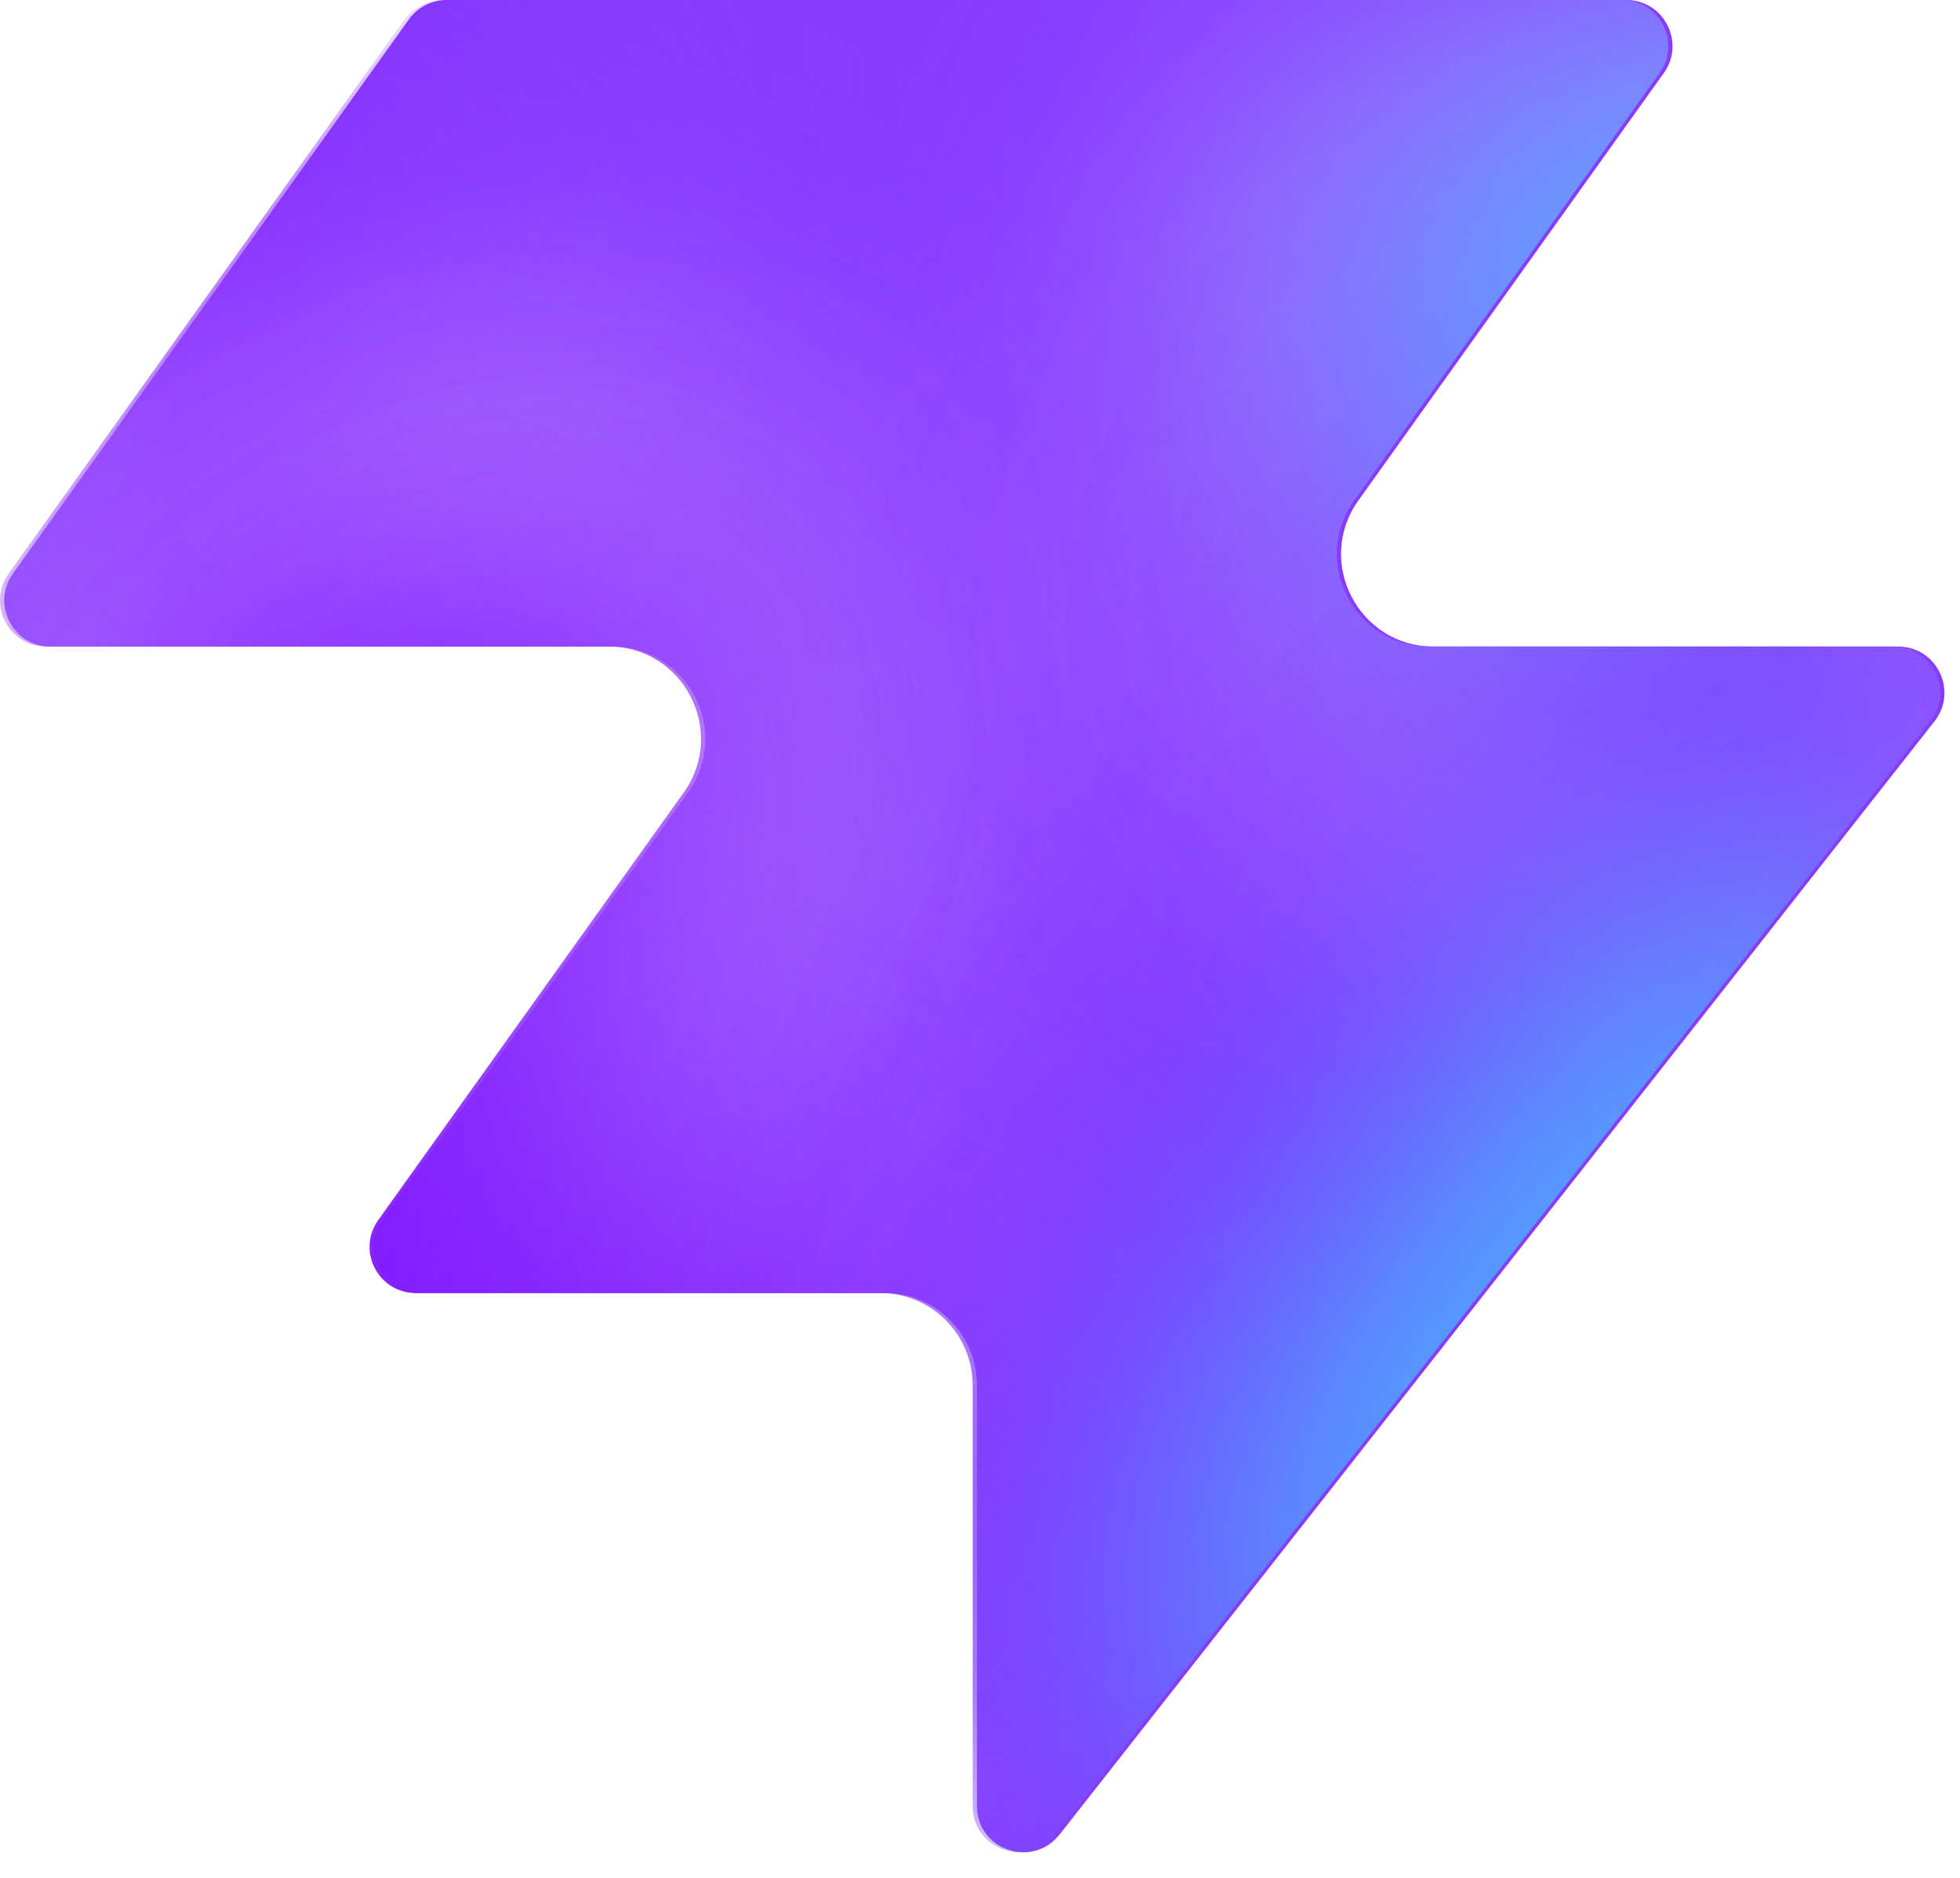
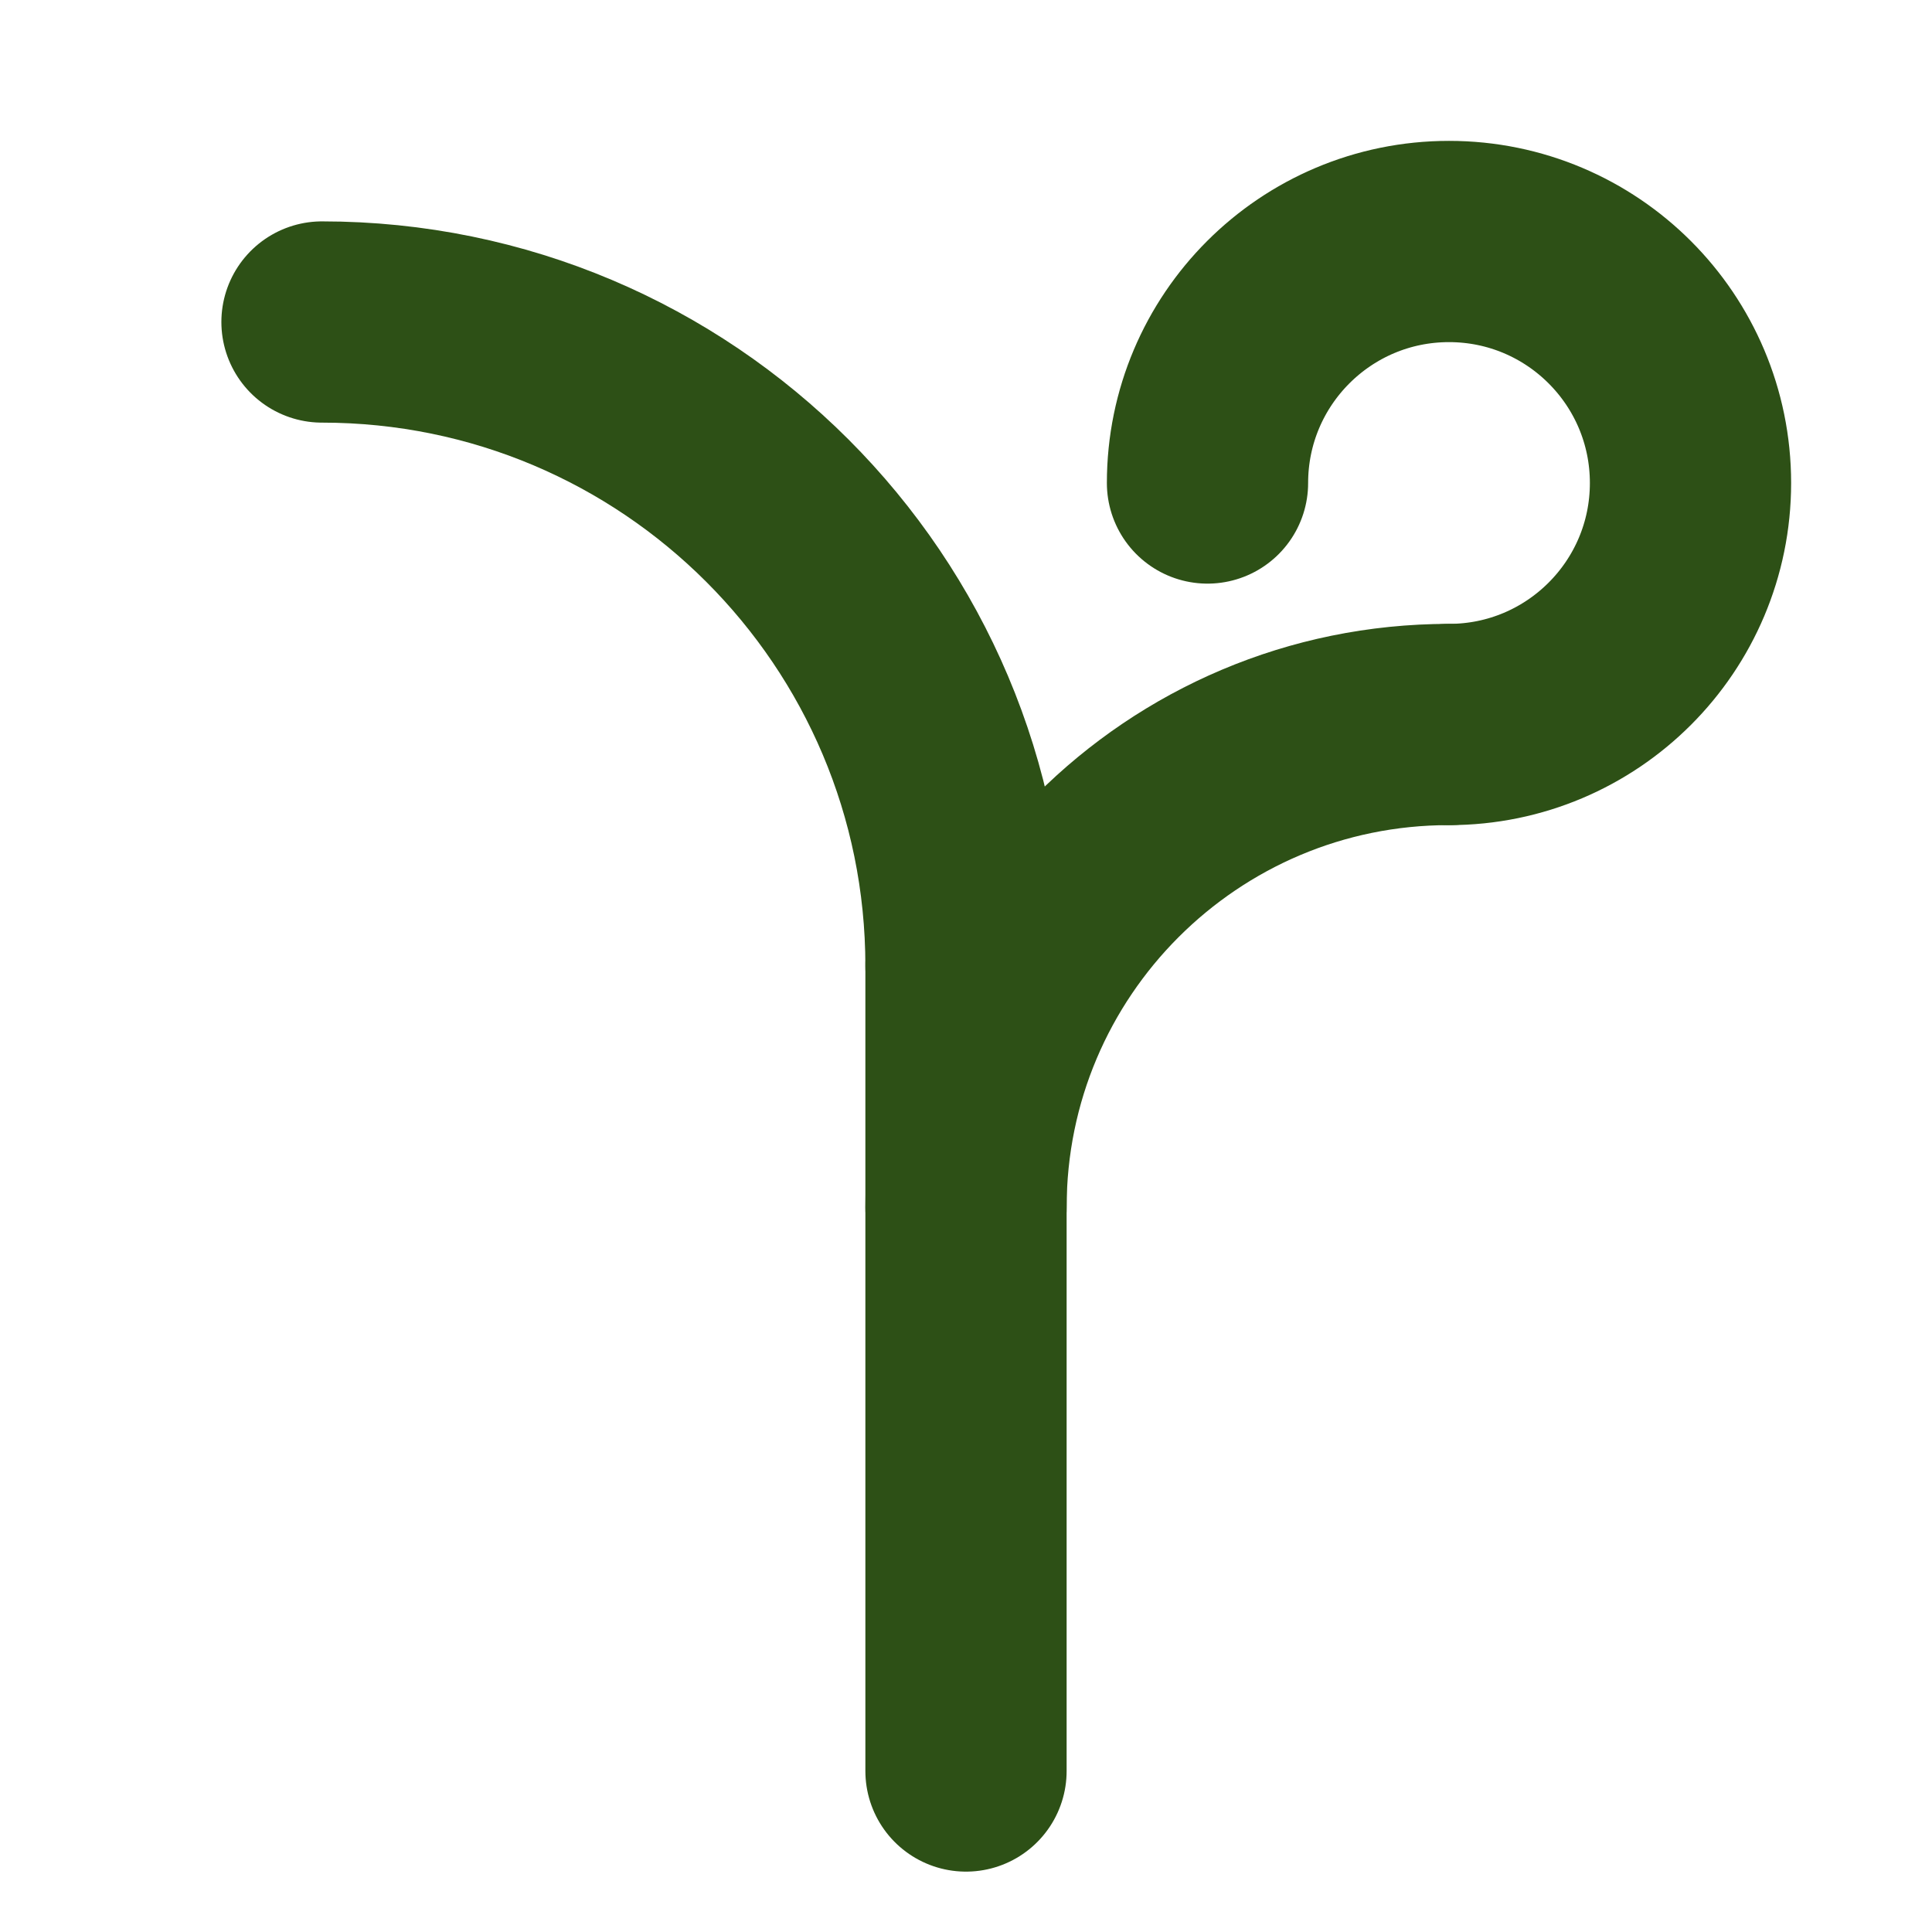
- <svg xmlns="http://www.w3.org/2000/svg" width="48" height="46" fill="none" viewBox="0 0 48 46">
-   <path fill="#863bff" d="M25.946 44.938c-.664.845-2.021.375-2.021-.698V33.937a2.26 2.26 0 0 0-2.262-2.262H10.287c-.92 0-1.456-1.04-.92-1.788l7.48-10.471c1.07-1.497 0-3.578-1.842-3.578H1.237c-.92 0-1.456-1.04-.92-1.788L10.013.474c.214-.297.556-.474.92-.474h28.894c.92 0 1.456 1.04.92 1.788l-7.48 10.471c-1.07 1.498 0 3.579 1.842 3.579h11.377c.943 0 1.473 1.088.89 1.83L25.947 44.94z" style="fill:#863bff;fill:color(display-p3 .525 .23 1);fill-opacity:1" />
-   <mask id="a" width="48" height="46" x="0" y="0" maskUnits="userSpaceOnUse" style="mask-type:alpha">
-     <path fill="#000" d="M25.842 44.938c-.664.844-2.021.375-2.021-.698V33.937a2.26 2.26 0 0 0-2.262-2.262H10.183c-.92 0-1.456-1.04-.92-1.788l7.48-10.471c1.07-1.498 0-3.579-1.842-3.579H1.133c-.92 0-1.456-1.04-.92-1.787L9.91.473c.214-.297.556-.474.92-.474h28.894c.92 0 1.456 1.04.92 1.788l-7.48 10.471c-1.07 1.498 0 3.578 1.842 3.578h11.377c.943 0 1.473 1.088.89 1.832L25.843 44.94z" style="fill:#000;fill-opacity:1" />
-   </mask>
-   <g mask="url(#a)">
-     <g filter="url(#b)">
-       <ellipse cx="5.508" cy="14.704" fill="#ede6ff" rx="5.508" ry="14.704" style="fill:#ede6ff;fill:color(display-p3 .927 .903 1);fill-opacity:1" transform="matrix(.00324 1 1 -.00324 -4.47 31.516)" />
-     </g>
-     <g filter="url(#c)">
-       <ellipse cx="10.399" cy="29.851" fill="#ede6ff" rx="10.399" ry="29.851" style="fill:#ede6ff;fill:color(display-p3 .927 .903 1);fill-opacity:1" transform="matrix(.00324 1 1 -.00324 -39.328 7.883)" />
-     </g>
-     <g filter="url(#d)">
-       <ellipse cx="5.508" cy="30.487" fill="#7e14ff" rx="5.508" ry="30.487" style="fill:#7e14ff;fill:color(display-p3 .492 .077 1);fill-opacity:1" transform="rotate(89.814 -25.913 -14.639)scale(1 -1)" />
-     </g>
-     <g filter="url(#e)">
-       <ellipse cx="5.508" cy="30.599" fill="#7e14ff" rx="5.508" ry="30.599" style="fill:#7e14ff;fill:color(display-p3 .492 .077 1);fill-opacity:1" transform="rotate(89.814 -32.644 -3.334)scale(1 -1)" />
-     </g>
-     <g filter="url(#f)">
-       <ellipse cx="5.508" cy="30.599" fill="#7e14ff" rx="5.508" ry="30.599" style="fill:#7e14ff;fill:color(display-p3 .492 .077 1);fill-opacity:1" transform="matrix(.00324 1 1 -.00324 -34.34 30.47)" />
-     </g>
-     <g filter="url(#g)">
-       <ellipse cx="14.072" cy="22.078" fill="#ede6ff" rx="14.072" ry="22.078" style="fill:#ede6ff;fill:color(display-p3 .927 .903 1);fill-opacity:1" transform="rotate(93.35 24.506 48.493)scale(-1 1)" />
-     </g>
-     <g filter="url(#h)">
-       <ellipse cx="3.47" cy="21.501" fill="#7e14ff" rx="3.47" ry="21.501" style="fill:#7e14ff;fill:color(display-p3 .492 .077 1);fill-opacity:1" transform="rotate(89.009 28.708 47.59)scale(-1 1)" />
-     </g>
-     <g filter="url(#i)">
-       <ellipse cx="3.47" cy="21.501" fill="#7e14ff" rx="3.47" ry="21.501" style="fill:#7e14ff;fill:color(display-p3 .492 .077 1);fill-opacity:1" transform="rotate(89.009 28.708 47.59)scale(-1 1)" />
-     </g>
-     <g filter="url(#j)">
-       <ellipse cx=".387" cy="8.972" fill="#7e14ff" rx="4.407" ry="29.108" style="fill:#7e14ff;fill:color(display-p3 .492 .077 1);fill-opacity:1" transform="rotate(39.51 .387 8.972)" />
-     </g>
-     <g filter="url(#k)">
-       <ellipse cx="47.523" cy="-6.092" fill="#7e14ff" rx="4.407" ry="29.108" style="fill:#7e14ff;fill:color(display-p3 .492 .077 1);fill-opacity:1" transform="rotate(37.892 47.523 -6.092)" />
-     </g>
-     <g filter="url(#l)">
-       <ellipse cx="41.412" cy="6.333" fill="#47bfff" rx="5.971" ry="9.665" style="fill:#47bfff;fill:color(display-p3 .28 .748 1);fill-opacity:1" transform="rotate(37.892 41.412 6.333)" />
-     </g>
-     <g filter="url(#m)">
-       <ellipse cx="-1.879" cy="38.332" fill="#7e14ff" rx="4.407" ry="29.108" style="fill:#7e14ff;fill:color(display-p3 .492 .077 1);fill-opacity:1" transform="rotate(37.892 -1.88 38.332)" />
-     </g>
-     <g filter="url(#n)">
-       <ellipse cx="-1.879" cy="38.332" fill="#7e14ff" rx="4.407" ry="29.108" style="fill:#7e14ff;fill:color(display-p3 .492 .077 1);fill-opacity:1" transform="rotate(37.892 -1.88 38.332)" />
-     </g>
-     <g filter="url(#o)">
-       <ellipse cx="35.651" cy="29.907" fill="#7e14ff" rx="4.407" ry="29.108" style="fill:#7e14ff;fill:color(display-p3 .492 .077 1);fill-opacity:1" transform="rotate(37.892 35.651 29.907)" />
-     </g>
-     <g filter="url(#p)">
-       <ellipse cx="38.418" cy="32.4" fill="#47bfff" rx="5.971" ry="15.297" style="fill:#47bfff;fill:color(display-p3 .28 .748 1);fill-opacity:1" transform="rotate(37.892 38.418 32.4)" />
-     </g>
-   </g>
-   <defs>
-     <filter id="b" width="60.045" height="41.654" x="-19.77" y="16.149" color-interpolation-filters="sRGB" filterUnits="userSpaceOnUse">
-       <feFlood flood-opacity="0" result="BackgroundImageFix" />
-       <feBlend in="SourceGraphic" in2="BackgroundImageFix" result="shape" />
-       <feGaussianBlur result="effect1_foregroundBlur_2002_17158" stdDeviation="7.659" />
-     </filter>
-     <filter id="c" width="90.34" height="51.437" x="-54.613" y="-7.533" color-interpolation-filters="sRGB" filterUnits="userSpaceOnUse">
-       <feFlood flood-opacity="0" result="BackgroundImageFix" />
-       <feBlend in="SourceGraphic" in2="BackgroundImageFix" result="shape" />
-       <feGaussianBlur result="effect1_foregroundBlur_2002_17158" stdDeviation="7.659" />
-     </filter>
-     <filter id="d" width="79.355" height="29.4" x="-49.64" y="2.03" color-interpolation-filters="sRGB" filterUnits="userSpaceOnUse">
-       <feFlood flood-opacity="0" result="BackgroundImageFix" />
-       <feBlend in="SourceGraphic" in2="BackgroundImageFix" result="shape" />
-       <feGaussianBlur result="effect1_foregroundBlur_2002_17158" stdDeviation="4.596" />
-     </filter>
-     <filter id="e" width="79.579" height="29.4" x="-45.045" y="20.029" color-interpolation-filters="sRGB" filterUnits="userSpaceOnUse">
-       <feFlood flood-opacity="0" result="BackgroundImageFix" />
-       <feBlend in="SourceGraphic" in2="BackgroundImageFix" result="shape" />
-       <feGaussianBlur result="effect1_foregroundBlur_2002_17158" stdDeviation="4.596" />
-     </filter>
-     <filter id="f" width="79.579" height="29.4" x="-43.513" y="21.178" color-interpolation-filters="sRGB" filterUnits="userSpaceOnUse">
-       <feFlood flood-opacity="0" result="BackgroundImageFix" />
-       <feBlend in="SourceGraphic" in2="BackgroundImageFix" result="shape" />
-       <feGaussianBlur result="effect1_foregroundBlur_2002_17158" stdDeviation="4.596" />
-     </filter>
-     <filter id="g" width="74.749" height="58.852" x="15.756" y="-17.901" color-interpolation-filters="sRGB" filterUnits="userSpaceOnUse">
-       <feFlood flood-opacity="0" result="BackgroundImageFix" />
-       <feBlend in="SourceGraphic" in2="BackgroundImageFix" result="shape" />
-       <feGaussianBlur result="effect1_foregroundBlur_2002_17158" stdDeviation="7.659" />
-     </filter>
-     <filter id="h" width="61.377" height="25.362" x="23.548" y="2.284" color-interpolation-filters="sRGB" filterUnits="userSpaceOnUse">
-       <feFlood flood-opacity="0" result="BackgroundImageFix" />
-       <feBlend in="SourceGraphic" in2="BackgroundImageFix" result="shape" />
-       <feGaussianBlur result="effect1_foregroundBlur_2002_17158" stdDeviation="4.596" />
-     </filter>
-     <filter id="i" width="61.377" height="25.362" x="23.548" y="2.284" color-interpolation-filters="sRGB" filterUnits="userSpaceOnUse">
-       <feFlood flood-opacity="0" result="BackgroundImageFix" />
-       <feBlend in="SourceGraphic" in2="BackgroundImageFix" result="shape" />
-       <feGaussianBlur result="effect1_foregroundBlur_2002_17158" stdDeviation="4.596" />
-     </filter>
-     <filter id="j" width="56.045" height="63.649" x="-27.636" y="-22.853" color-interpolation-filters="sRGB" filterUnits="userSpaceOnUse">
-       <feFlood flood-opacity="0" result="BackgroundImageFix" />
-       <feBlend in="SourceGraphic" in2="BackgroundImageFix" result="shape" />
-       <feGaussianBlur result="effect1_foregroundBlur_2002_17158" stdDeviation="4.596" />
-     </filter>
-     <filter id="k" width="54.814" height="64.646" x="20.116" y="-38.415" color-interpolation-filters="sRGB" filterUnits="userSpaceOnUse">
-       <feFlood flood-opacity="0" result="BackgroundImageFix" />
-       <feBlend in="SourceGraphic" in2="BackgroundImageFix" result="shape" />
-       <feGaussianBlur result="effect1_foregroundBlur_2002_17158" stdDeviation="4.596" />
-     </filter>
-     <filter id="l" width="33.541" height="35.313" x="24.641" y="-11.323" color-interpolation-filters="sRGB" filterUnits="userSpaceOnUse">
-       <feFlood flood-opacity="0" result="BackgroundImageFix" />
-       <feBlend in="SourceGraphic" in2="BackgroundImageFix" result="shape" />
-       <feGaussianBlur result="effect1_foregroundBlur_2002_17158" stdDeviation="4.596" />
-     </filter>
-     <filter id="m" width="54.814" height="64.646" x="-29.286" y="6.009" color-interpolation-filters="sRGB" filterUnits="userSpaceOnUse">
-       <feFlood flood-opacity="0" result="BackgroundImageFix" />
-       <feBlend in="SourceGraphic" in2="BackgroundImageFix" result="shape" />
-       <feGaussianBlur result="effect1_foregroundBlur_2002_17158" stdDeviation="4.596" />
-     </filter>
-     <filter id="n" width="54.814" height="64.646" x="-29.286" y="6.009" color-interpolation-filters="sRGB" filterUnits="userSpaceOnUse">
-       <feFlood flood-opacity="0" result="BackgroundImageFix" />
-       <feBlend in="SourceGraphic" in2="BackgroundImageFix" result="shape" />
-       <feGaussianBlur result="effect1_foregroundBlur_2002_17158" stdDeviation="4.596" />
-     </filter>
-     <filter id="o" width="54.814" height="64.646" x="8.244" y="-2.416" color-interpolation-filters="sRGB" filterUnits="userSpaceOnUse">
-       <feFlood flood-opacity="0" result="BackgroundImageFix" />
-       <feBlend in="SourceGraphic" in2="BackgroundImageFix" result="shape" />
-       <feGaussianBlur result="effect1_foregroundBlur_2002_17158" stdDeviation="4.596" />
-     </filter>
-     <filter id="p" width="39.409" height="43.623" x="18.713" y="10.588" color-interpolation-filters="sRGB" filterUnits="userSpaceOnUse">
-       <feFlood flood-opacity="0" result="BackgroundImageFix" />
-       <feBlend in="SourceGraphic" in2="BackgroundImageFix" result="shape" />
-       <feGaussianBlur result="effect1_foregroundBlur_2002_17158" stdDeviation="4.596" />
-     </filter>
-   </defs>
+ <svg xmlns="http://www.w3.org/2000/svg" width="32" height="32" viewBox="0 0 24 24" fill="none" stroke="#2D5016" stroke-width="2.5" stroke-linecap="round" stroke-linejoin="round">
+   <path d="M12 22V12" />
+   <path d="M12 12C12 7.582 8.418 4 4 4" />
+   <path d="M12 15C12 11.686 14.686 9 18 9" />
+   <path d="M18 9C19.657 9 21 7.657 21 6C21 4.343 19.657 3 18 3C16.343 3 15 4.343 15 6" />
</svg>
